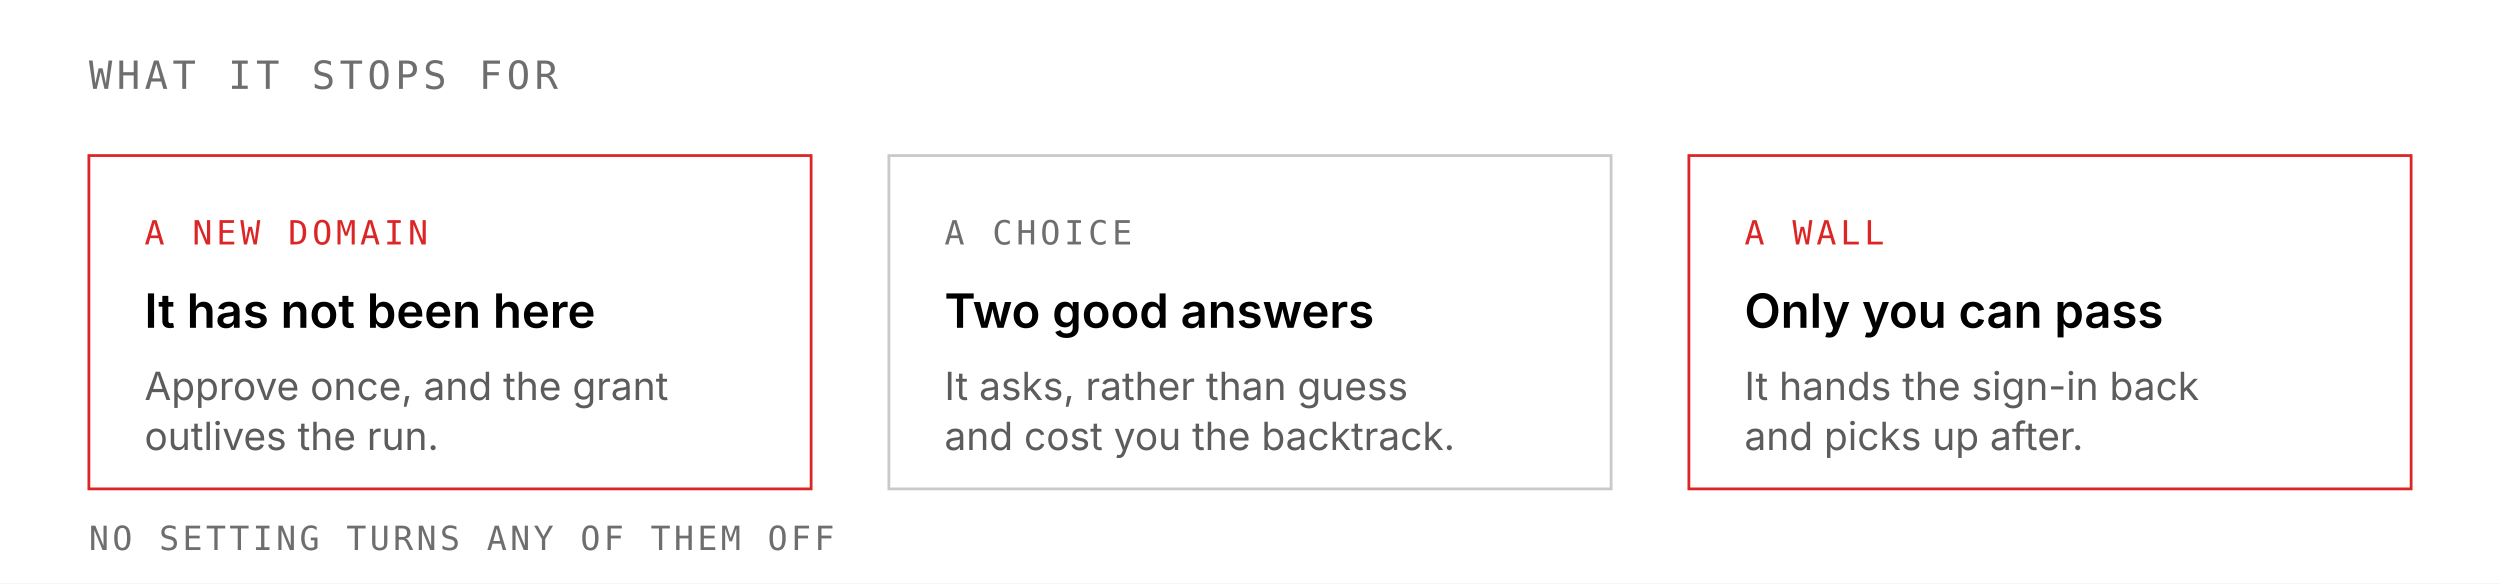
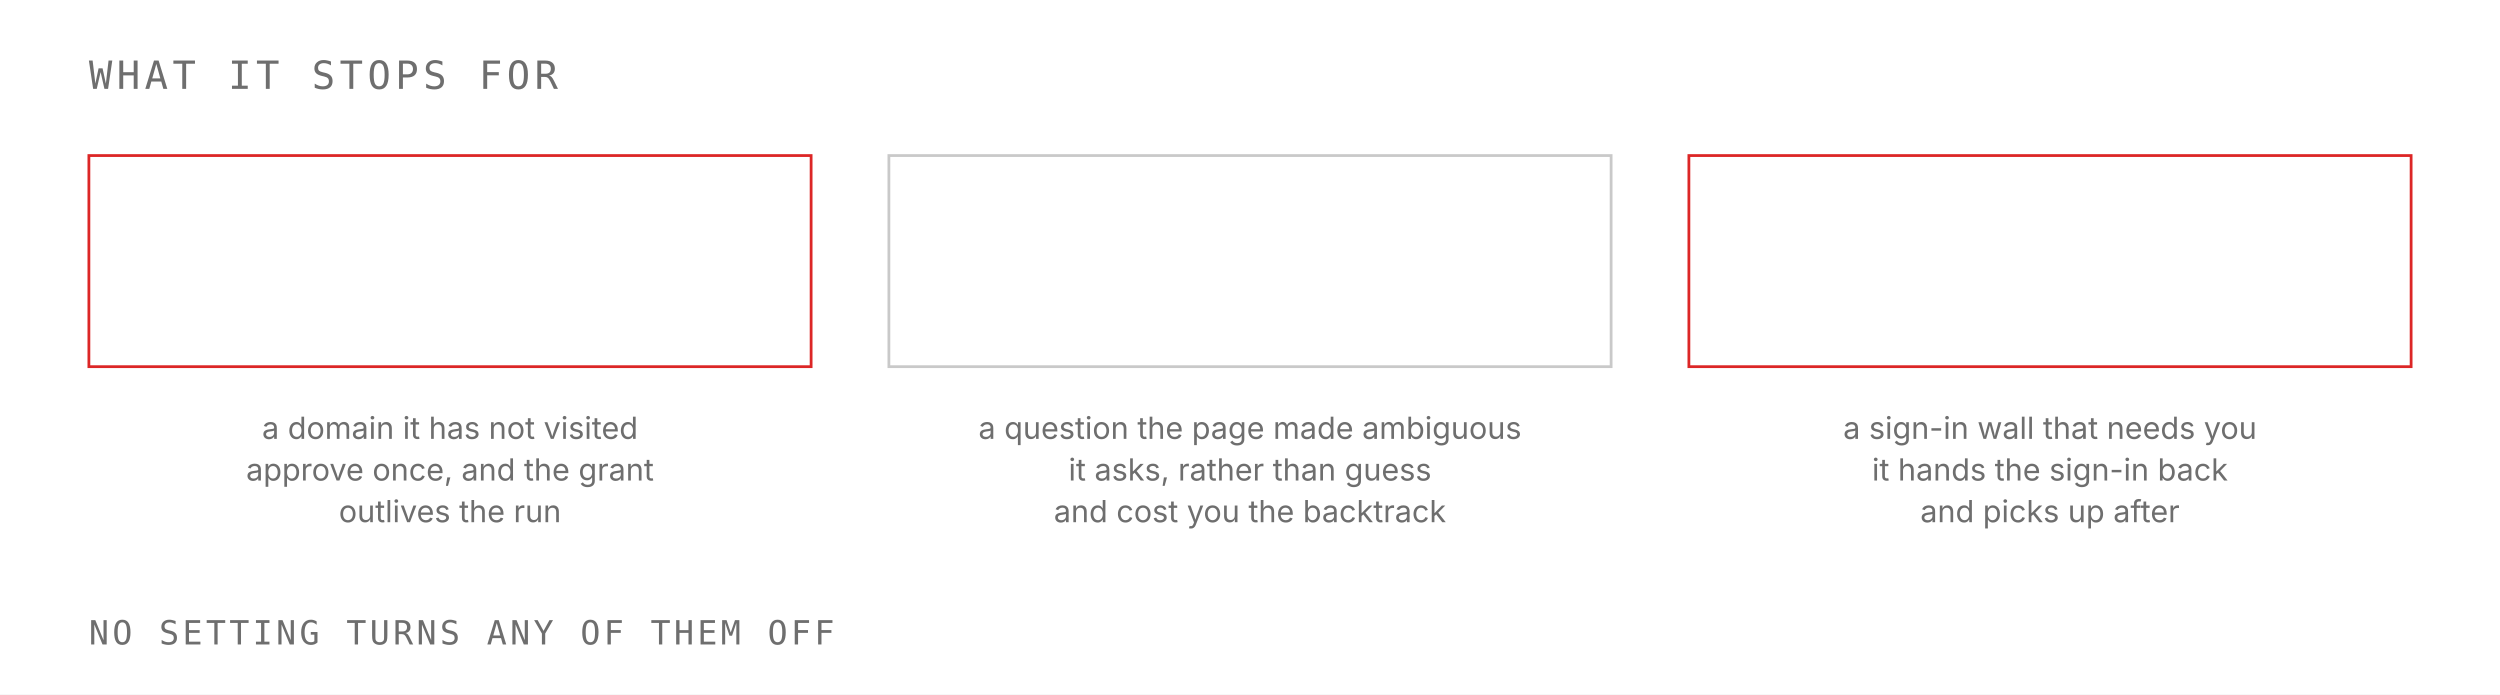
- <svg xmlns="http://www.w3.org/2000/svg" viewBox="0 0 900 210" width="900" height="210" role="img" aria-labelledby="stopsTitle stopsDesc">
-   <rect width="900" height="210" fill="#FFFFFF" />
+ <svg xmlns="http://www.w3.org/2000/svg" viewBox="0 0 900 250" width="900" height="250" role="img" aria-labelledby="stopsTitle stopsDesc">
+   <rect width="900" height="250" fill="#FFFFFF" />
  <text x="32" y="32" font-family="ui-monospace, Menlo, monospace" font-size="14" letter-spacing="1.6" fill="#6E6E6E">WHAT IT STOPS FOR</text>
  <g>
-     <rect x="32" y="56" width="260" height="120" fill="#FFFFFF" stroke="#DC2626" />
-     <text x="52" y="88" font-family="ui-monospace, Menlo, monospace" font-size="12" letter-spacing="1.4" fill="#DC2626">A NEW DOMAIN</text>
-     <text x="52" y="118" font-family="-apple-system, system-ui, sans-serif" font-size="17" font-weight="600" fill="#000000">It has not been here</text>
-     <text x="52" y="144" font-family="-apple-system, system-ui, sans-serif" font-size="14" fill="#5C5C5C">Approve once, and the grant</text>
-     <text x="52" y="162" font-family="-apple-system, system-ui, sans-serif" font-size="14" fill="#5C5C5C">outlives the run.</text>
+     <rect x="32" y="56" width="260" height="76" fill="#FFFFFF" stroke="#DC2626" />
+     <text x="162" y="158" text-anchor="middle" font-family="-apple-system, system-ui, sans-serif" font-size="11" fill="#6E6E6E">a domain it has not visited</text>
+     <text x="162" y="173" text-anchor="middle" font-family="-apple-system, system-ui, sans-serif" font-size="11" fill="#6E6E6E">approve once, and the grant</text>
+     <text x="162" y="188" text-anchor="middle" font-family="-apple-system, system-ui, sans-serif" font-size="11" fill="#6E6E6E">outlives the run</text>
  </g>
  <g>
-     <rect x="320" y="56" width="260" height="120" fill="#FFFFFF" stroke="#C9C9C9" />
-     <text x="340" y="88" font-family="ui-monospace, Menlo, monospace" font-size="12" letter-spacing="1.4" fill="#6E6E6E">A CHOICE</text>
-     <text x="340" y="118" font-family="-apple-system, system-ui, sans-serif" font-size="17" font-weight="600" fill="#000000">Two good answers</text>
-     <text x="340" y="144" font-family="-apple-system, system-ui, sans-serif" font-size="14" fill="#5C5C5C">It asks, rather than guess</text>
-     <text x="340" y="162" font-family="-apple-system, system-ui, sans-serif" font-size="14" fill="#5C5C5C">and cost you the backtrack.</text>
+     <rect x="320" y="56" width="260" height="76" fill="#FFFFFF" stroke="#C9C9C9" />
+     <text x="450" y="158" text-anchor="middle" font-family="-apple-system, system-ui, sans-serif" font-size="11" fill="#6E6E6E">a question the page made ambiguous</text>
+     <text x="450" y="173" text-anchor="middle" font-family="-apple-system, system-ui, sans-serif" font-size="11" fill="#6E6E6E">it asks, rather than guess</text>
+     <text x="450" y="188" text-anchor="middle" font-family="-apple-system, system-ui, sans-serif" font-size="11" fill="#6E6E6E">and cost you the backtrack</text>
  </g>
  <g>
-     <rect x="608" y="56" width="260" height="120" fill="#FFFFFF" stroke="#DC2626" />
-     <text x="628" y="88" font-family="ui-monospace, Menlo, monospace" font-size="12" letter-spacing="1.4" fill="#DC2626">A WALL</text>
-     <text x="628" y="118" font-family="-apple-system, system-ui, sans-serif" font-size="17" font-weight="600" fill="#000000">Only you can pass</text>
-     <text x="628" y="144" font-family="-apple-system, system-ui, sans-serif" font-size="14" fill="#5C5C5C">It hands the sign-in back</text>
-     <text x="628" y="162" font-family="-apple-system, system-ui, sans-serif" font-size="14" fill="#5C5C5C">and picks up after.</text>
+     <rect x="608" y="56" width="260" height="76" fill="#FFFFFF" stroke="#DC2626" />
+     <text x="738" y="158" text-anchor="middle" font-family="-apple-system, system-ui, sans-serif" font-size="11" fill="#6E6E6E">a sign-in wall that needs you</text>
+     <text x="738" y="173" text-anchor="middle" font-family="-apple-system, system-ui, sans-serif" font-size="11" fill="#6E6E6E">it hands the sign-in back</text>
+     <text x="738" y="188" text-anchor="middle" font-family="-apple-system, system-ui, sans-serif" font-size="11" fill="#6E6E6E">and picks up after</text>
  </g>
-   <text x="32" y="198" font-family="ui-monospace, Menlo, monospace" font-size="12" letter-spacing="1.2" fill="#6E6E6E">NO SETTING TURNS ANY OF THEM OFF</text>
+   <text x="32" y="232" font-family="ui-monospace, Menlo, monospace" font-size="12" letter-spacing="1.2" fill="#6E6E6E">NO SETTING TURNS ANY OF THEM OFF</text>
</svg>
